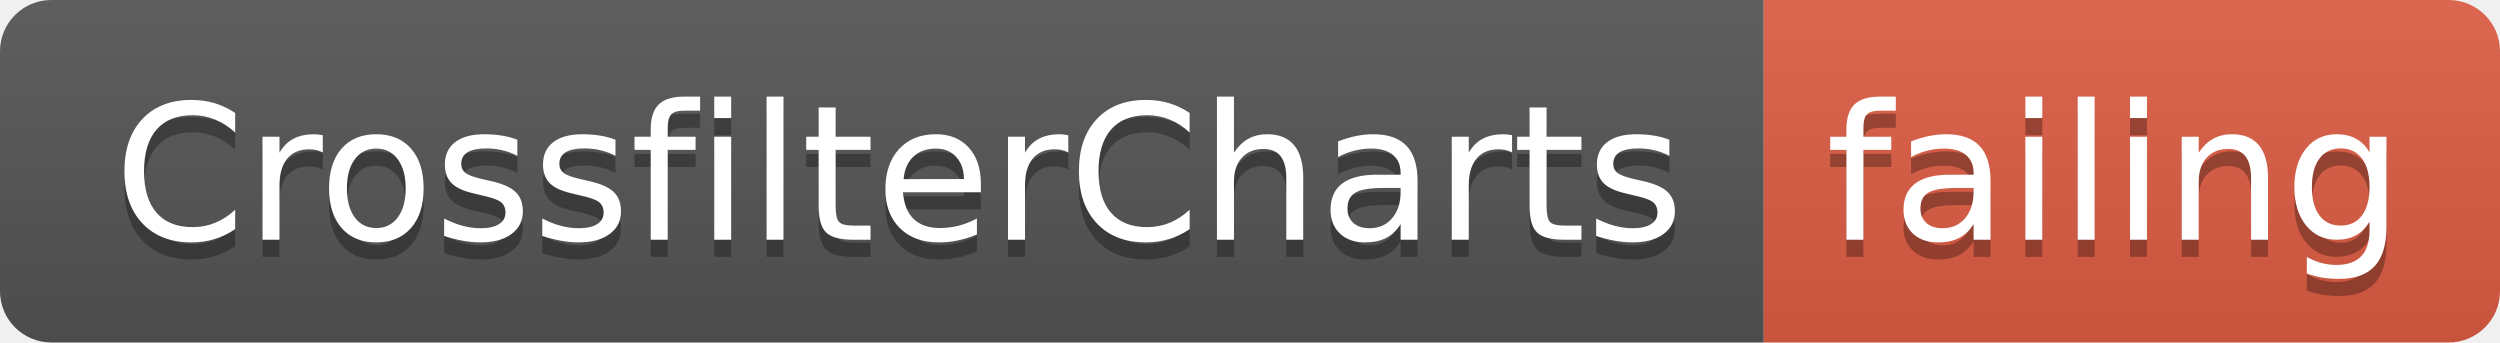
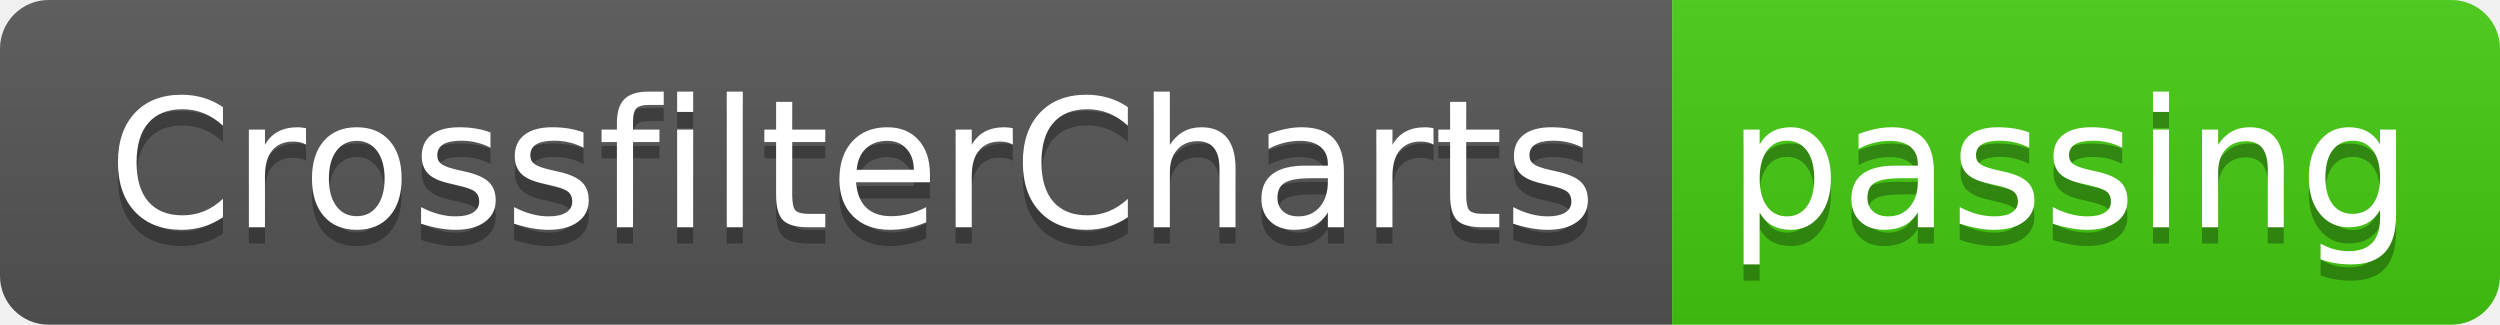
- <svg xmlns="http://www.w3.org/2000/svg" width="146" height="20">
+ <svg xmlns="http://www.w3.org/2000/svg" width="154" height="20">
  <linearGradient id="smooth" x2="0" y2="100%">
    <stop offset="0" stop-color="#bbb" stop-opacity=".1" />
    <stop offset="1" stop-opacity=".1" />
  </linearGradient>
  <clipPath id="round">
-     <rect width="146" height="20" rx="3" fill="#fff" />
+     <rect width="154" height="20" rx="3" fill="#fff" />
  </clipPath>
  <g clip-path="url(#round)">
    <rect width="103" height="20" fill="#555" />
-     <rect x="103" width="43" height="20" fill="#e05d44" />
-     <rect width="146" height="20" fill="url(#smooth)" />
+     <rect x="103" width="51" height="20" fill="#4c1" />
+     <rect width="154" height="20" fill="url(#smooth)" />
  </g>
  <g fill="#fff" text-anchor="middle" font-family="DejaVu Sans,Verdana,Geneva,sans-serif" font-size="110">
    <text x="525" y="150" fill="#010101" fill-opacity=".3" transform="scale(0.1)" textLength="930" lengthAdjust="spacing">CrossfilterCharts</text>
    <text x="525" y="140" transform="scale(0.1)" textLength="930" lengthAdjust="spacing">CrossfilterCharts</text>
-     <text x="1235" y="150" fill="#010101" fill-opacity=".3" transform="scale(0.1)" textLength="330" lengthAdjust="spacing">failing</text>
-     <text x="1235" y="140" transform="scale(0.1)" textLength="330" lengthAdjust="spacing">failing</text>
+     <text x="1275" y="150" fill="#010101" fill-opacity=".3" transform="scale(0.1)" textLength="410" lengthAdjust="spacing">passing</text>
+     <text x="1275" y="140" transform="scale(0.1)" textLength="410" lengthAdjust="spacing">passing</text>
  </g>
</svg>
